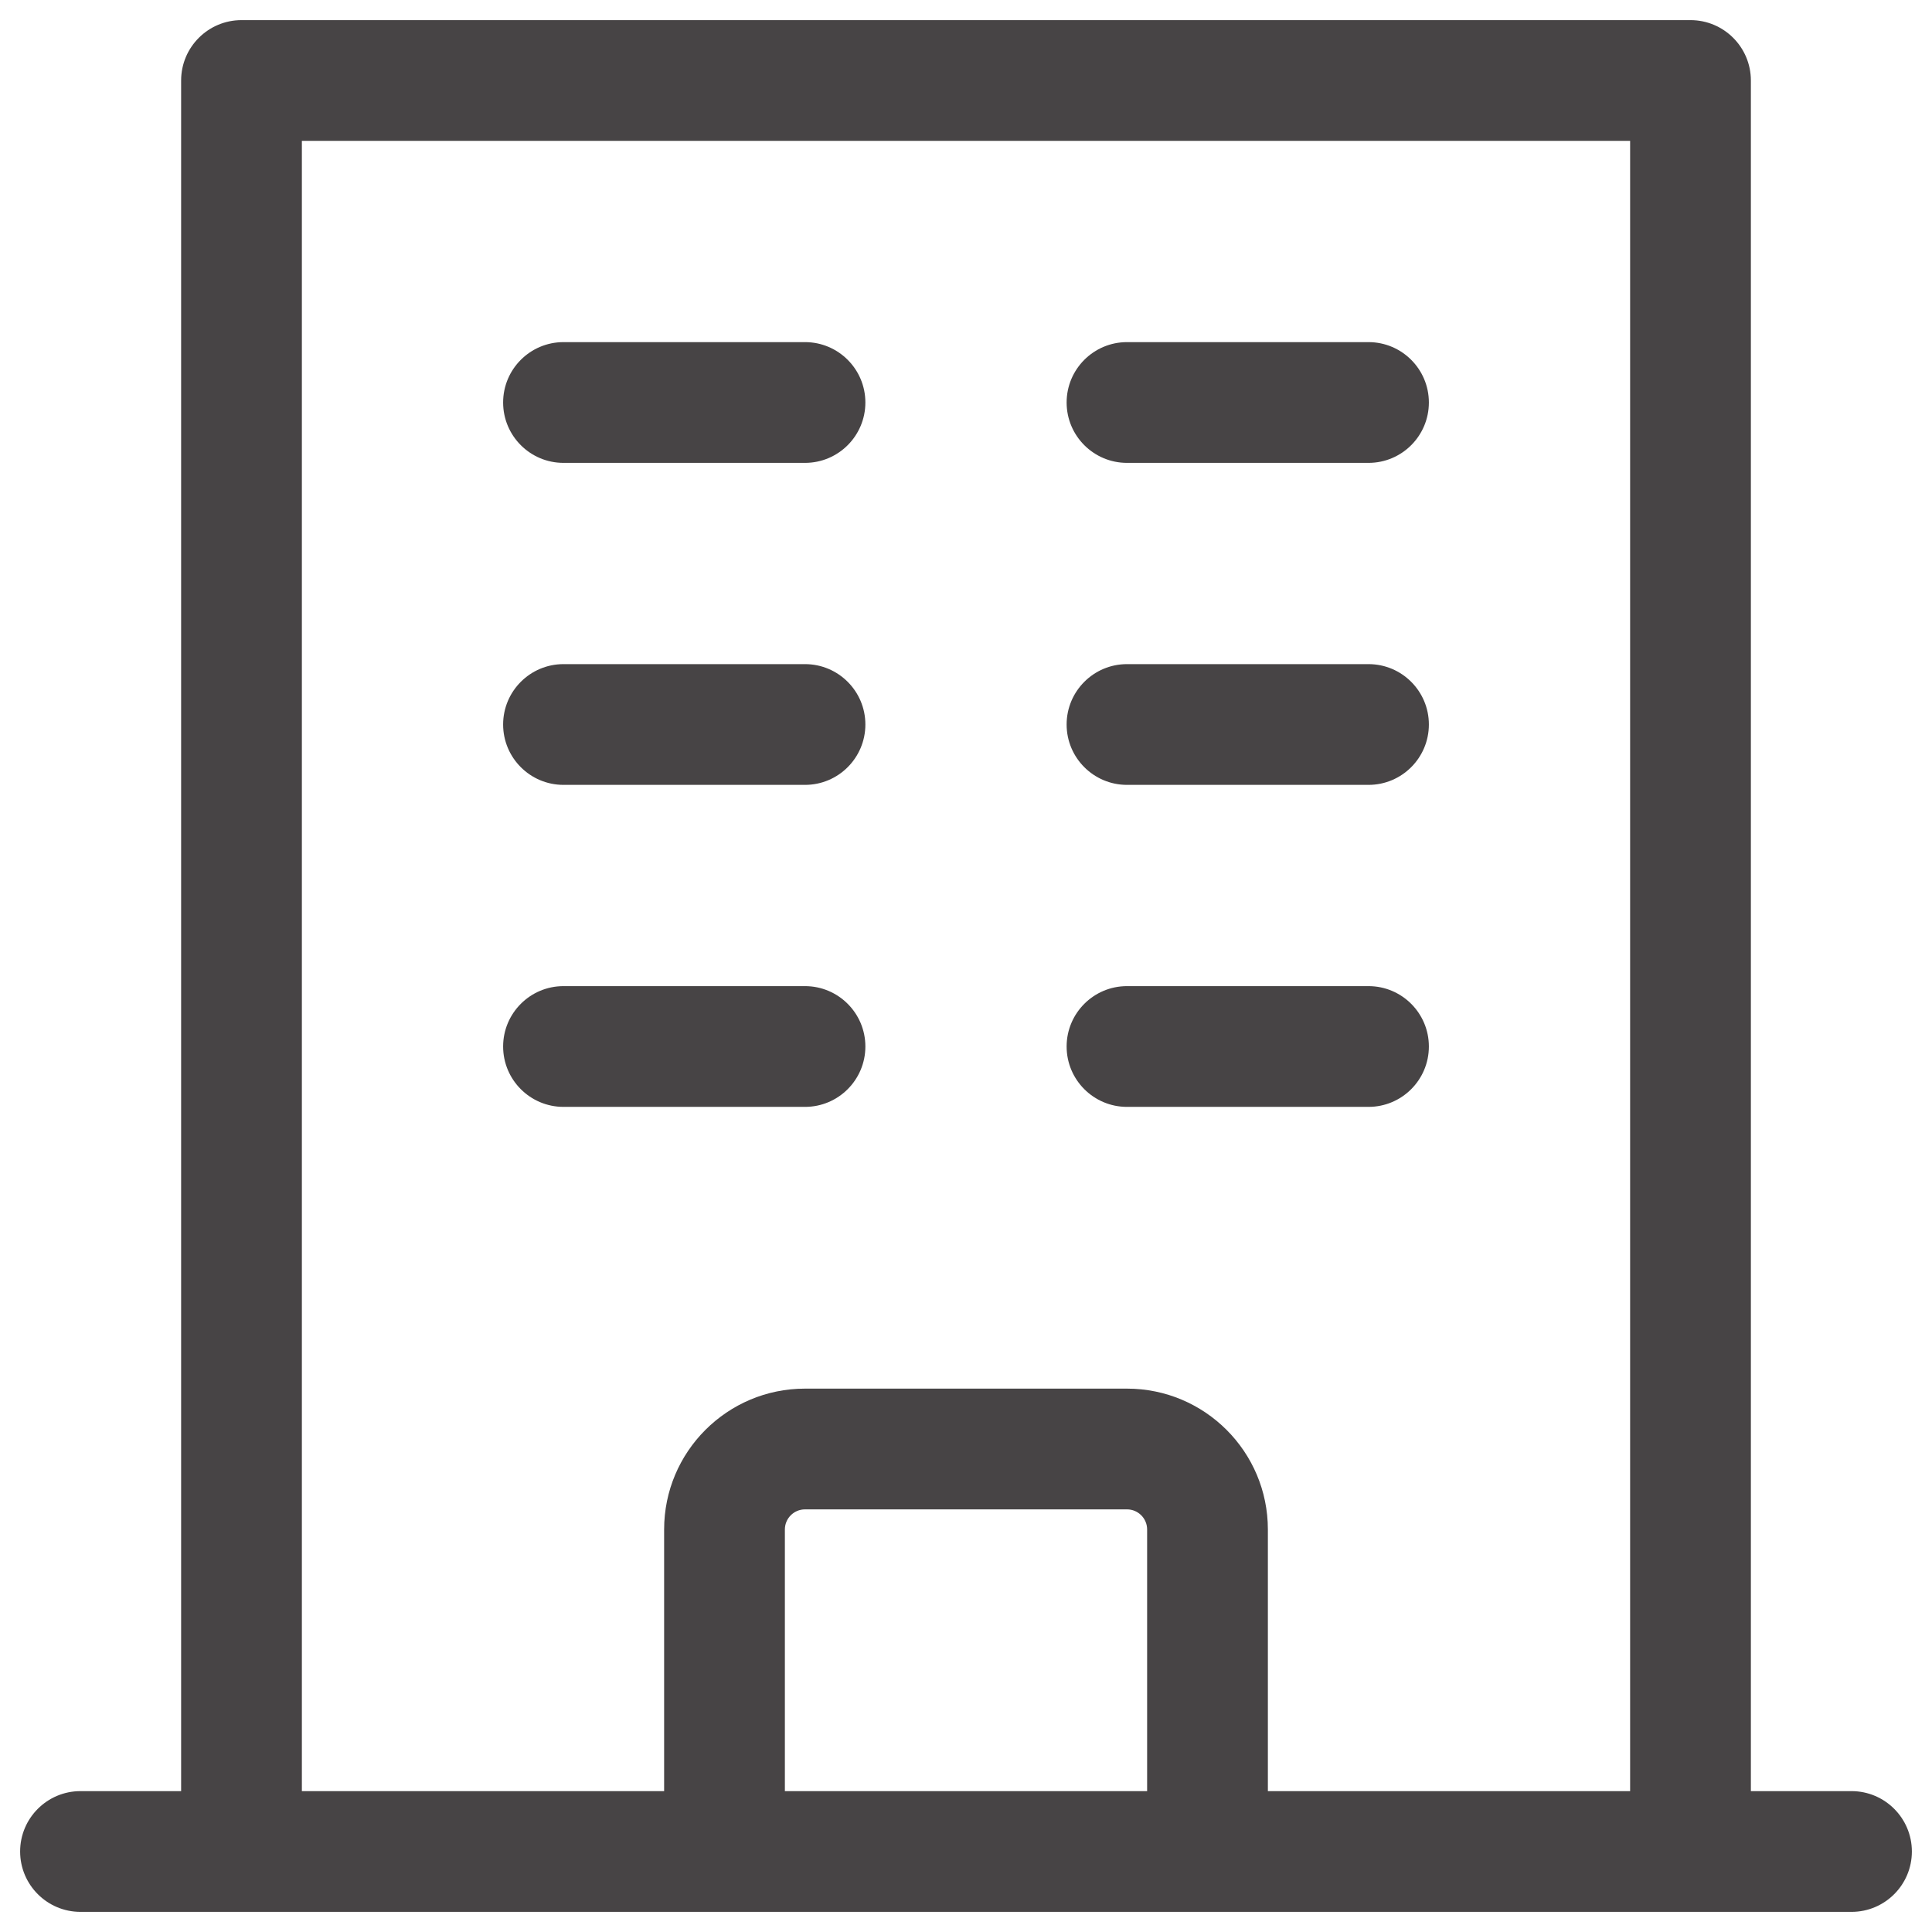
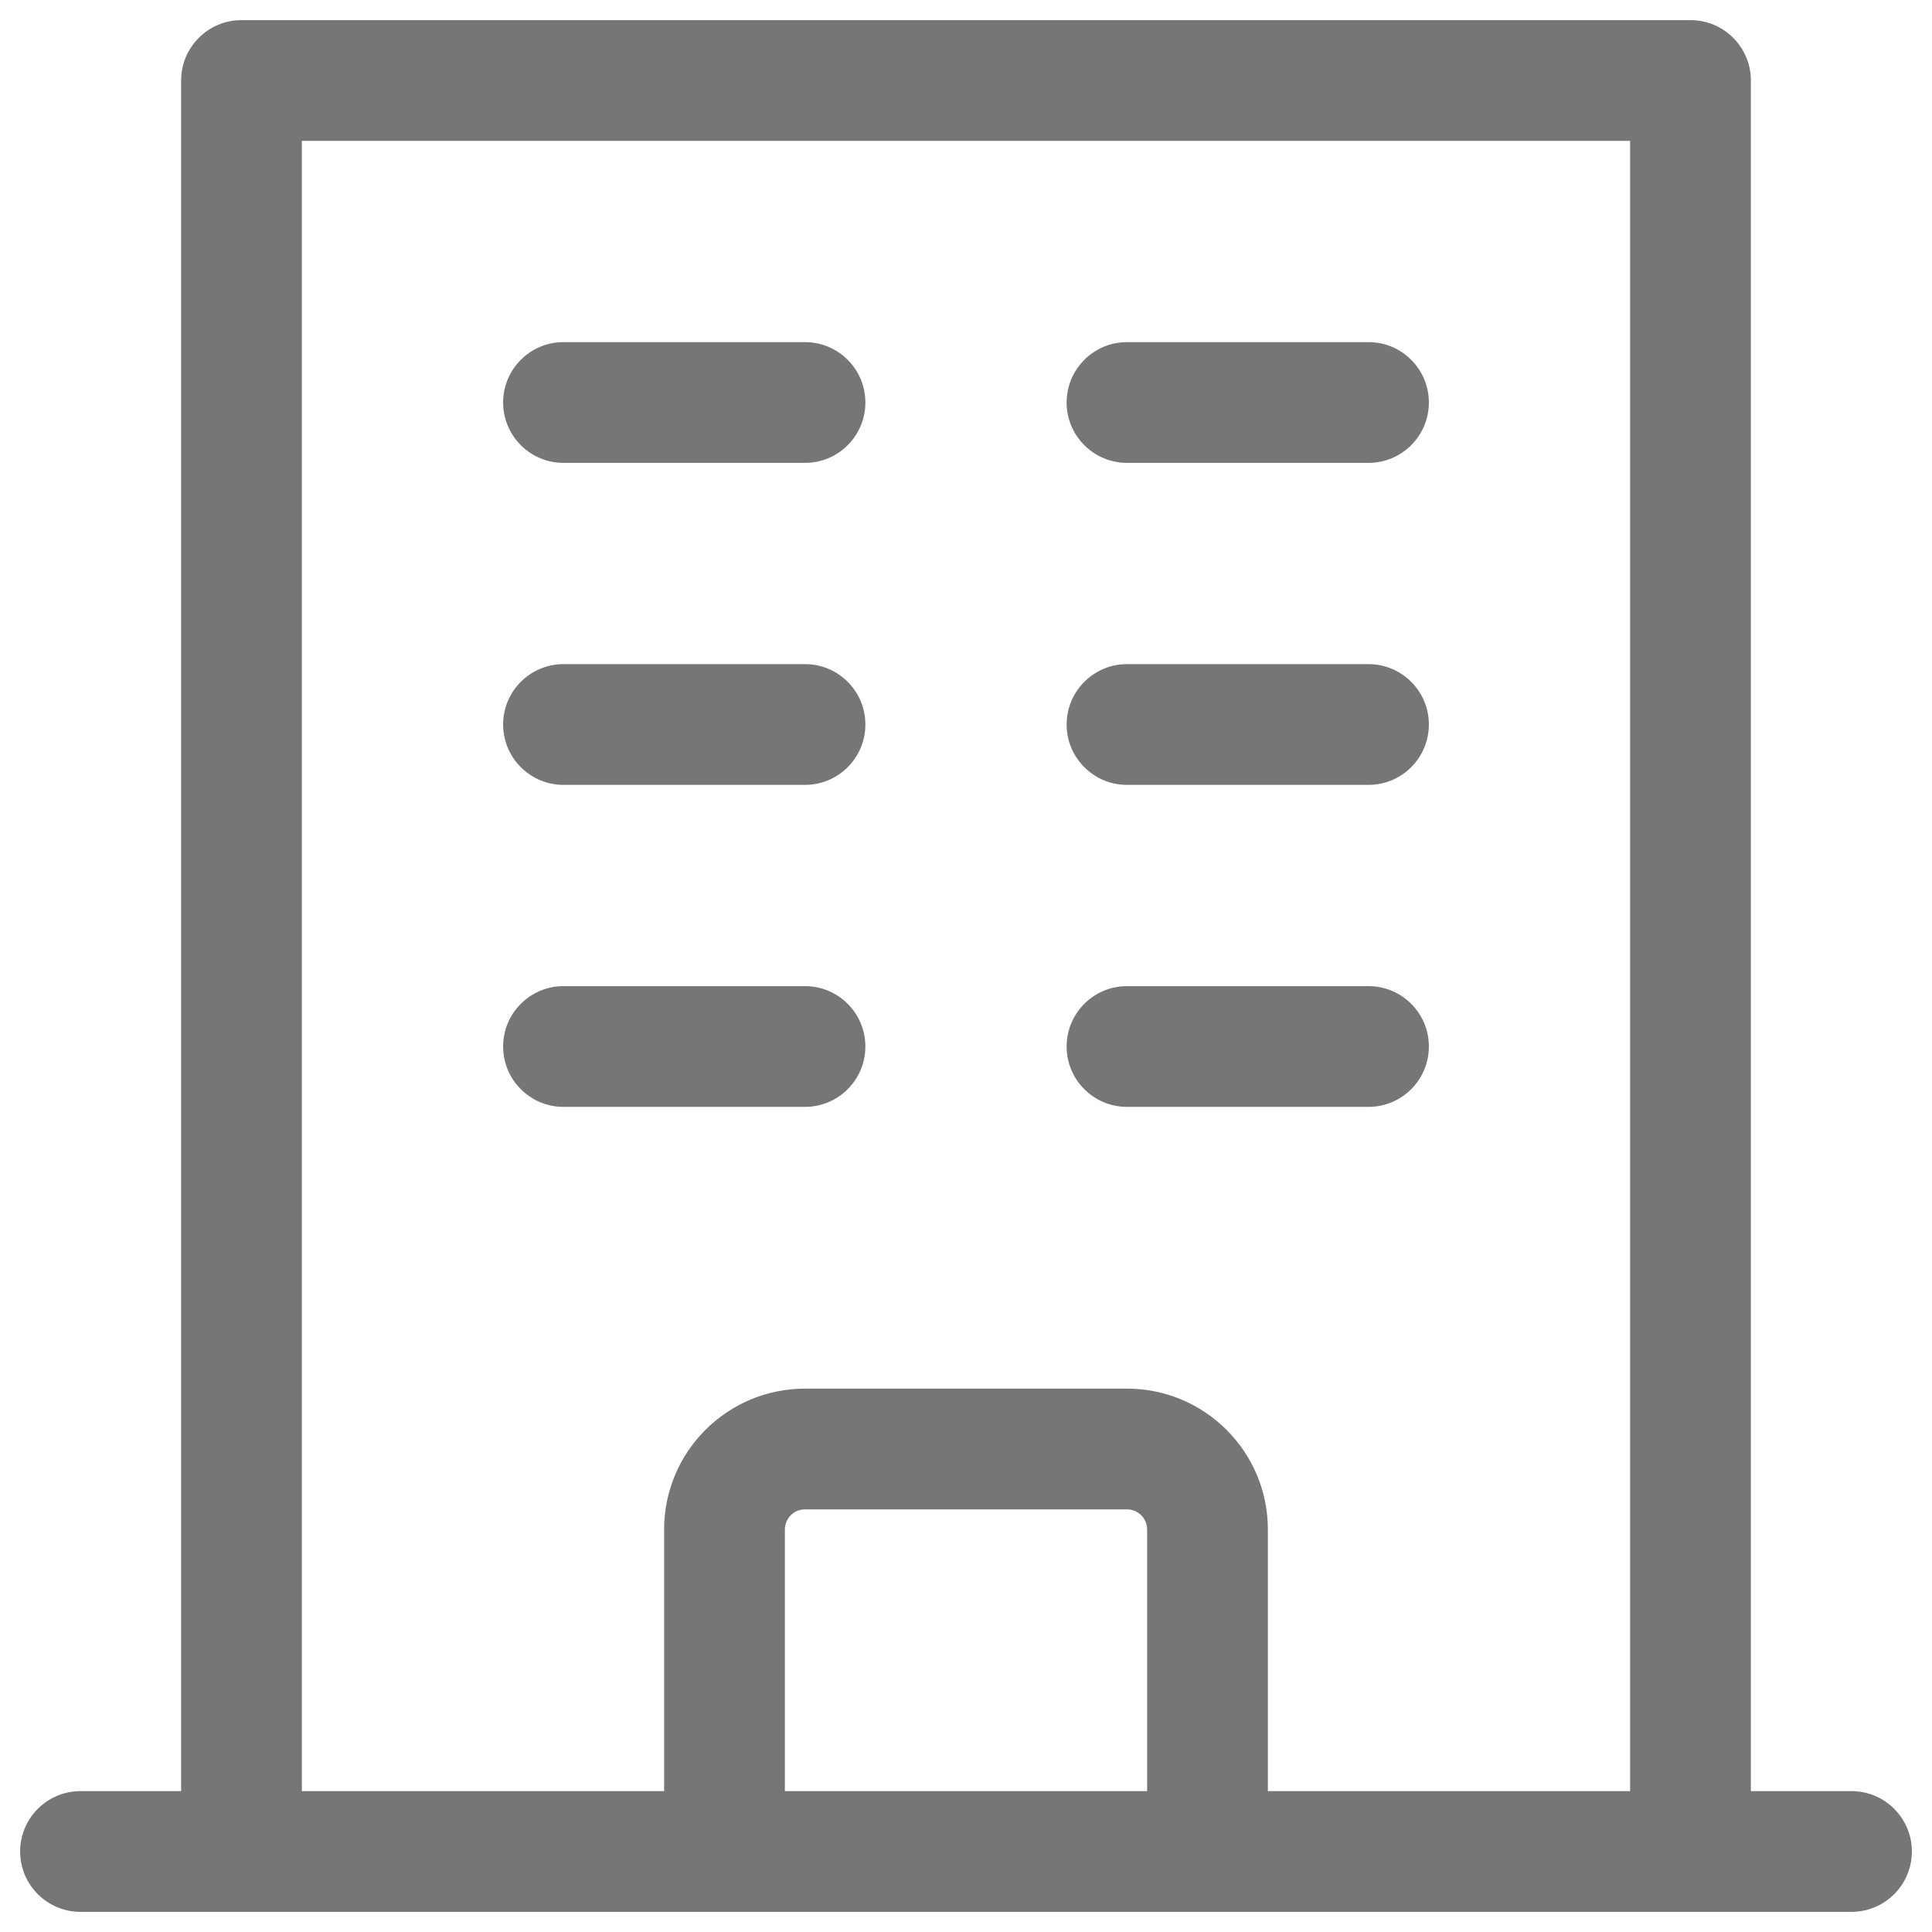
<svg xmlns="http://www.w3.org/2000/svg" width="24" height="24" viewBox="0 0 24 24" fill="none">
-   <path fill-rule="evenodd" clip-rule="evenodd" d="M2.25 1C2.25 0.586 2.586 0.25 3 0.25H21C21.414 0.25 21.75 0.586 21.75 1V22.25H23C23.414 22.25 23.75 22.586 23.75 23C23.75 23.414 23.414 23.75 23 23.75H21.002L21 23.75L20.998 23.75H15H9H3.002L3 23.75L2.998 23.75H1C0.586 23.75 0.25 23.414 0.25 23C0.25 22.586 0.586 22.25 1 22.25H2.25V1ZM3.75 22.25H8.25V19C8.25 18.034 9.034 17.25 10 17.25H14C14.966 17.25 15.75 18.034 15.75 19V22.25H20.25V1.75H3.75V22.25ZM14.25 22.25V19C14.25 18.862 14.138 18.75 14 18.75H10C9.862 18.75 9.75 18.862 9.75 19V22.25H14.25ZM6.25 5C6.25 4.586 6.586 4.25 7 4.25H10C10.414 4.25 10.75 4.586 10.75 5C10.75 5.414 10.414 5.75 10 5.75H7C6.586 5.75 6.25 5.414 6.25 5ZM7 8.25C6.586 8.25 6.25 8.586 6.25 9C6.25 9.414 6.586 9.75 7 9.75H10C10.414 9.75 10.75 9.414 10.75 9C10.75 8.586 10.414 8.25 10 8.25H7ZM13.25 9C13.25 8.586 13.586 8.25 14 8.25H17C17.414 8.25 17.75 8.586 17.75 9C17.75 9.414 17.414 9.75 17 9.75H14C13.586 9.75 13.25 9.414 13.25 9ZM14 12.25C13.586 12.25 13.25 12.586 13.25 13C13.25 13.414 13.586 13.75 14 13.75H17C17.414 13.75 17.75 13.414 17.75 13C17.75 12.586 17.414 12.25 17 12.25H14ZM6.25 13C6.25 12.586 6.586 12.25 7 12.25H10C10.414 12.25 10.75 12.586 10.75 13C10.75 13.414 10.414 13.75 10 13.75H7C6.586 13.75 6.25 13.414 6.25 13ZM14 4.25C13.586 4.25 13.25 4.586 13.25 5C13.25 5.414 13.586 5.75 14 5.75H17C17.414 5.75 17.75 5.414 17.75 5C17.75 4.586 17.414 4.25 17 4.25H14Z" fill="#474445" />
+   <path fill-rule="evenodd" clip-rule="evenodd" d="M2.25 1C2.25 0.586 2.586 0.25 3 0.25H21C21.414 0.25 21.75 0.586 21.75 1V22.25H23C23.414 22.25 23.75 22.586 23.75 23C23.75 23.414 23.414 23.75 23 23.75H21.002L21 23.75L20.998 23.75H15H9H3.002L3 23.75L2.998 23.75H1C0.586 23.75 0.25 23.414 0.25 23C0.25 22.586 0.586 22.25 1 22.25H2.25V1ZM3.75 22.25H8.25V19C8.25 18.034 9.034 17.25 10 17.25H14C14.966 17.25 15.75 18.034 15.75 19V22.25H20.25V1.75H3.75V22.25ZM14.25 22.25V19C14.25 18.862 14.138 18.75 14 18.75H10C9.862 18.75 9.75 18.862 9.75 19V22.25H14.25ZM6.25 5C6.25 4.586 6.586 4.25 7 4.25H10C10.414 4.25 10.75 4.586 10.75 5C10.75 5.414 10.414 5.75 10 5.75H7C6.586 5.75 6.25 5.414 6.25 5ZM7 8.25C6.586 8.25 6.25 8.586 6.25 9C6.25 9.414 6.586 9.75 7 9.75H10C10.414 9.75 10.75 9.414 10.75 9C10.75 8.586 10.414 8.25 10 8.25H7ZM13.25 9C13.25 8.586 13.586 8.25 14 8.25H17C17.414 8.25 17.75 8.586 17.75 9C17.75 9.414 17.414 9.75 17 9.75H14C13.586 9.75 13.25 9.414 13.25 9ZM14 12.25C13.586 12.25 13.25 12.586 13.25 13C13.25 13.414 13.586 13.75 14 13.75H17C17.414 13.75 17.75 13.414 17.75 13C17.75 12.586 17.414 12.25 17 12.25H14ZM6.25 13C6.25 12.586 6.586 12.25 7 12.25H10C10.414 12.25 10.75 12.586 10.75 13C10.75 13.414 10.414 13.75 10 13.75H7C6.586 13.75 6.25 13.414 6.25 13ZM14 4.25C13.586 4.25 13.25 4.586 13.25 5C13.25 5.414 13.586 5.75 14 5.75H17C17.414 5.75 17.75 5.414 17.75 5C17.75 4.586 17.414 4.25 17 4.25H14Z" fill="#767676" />
</svg>
